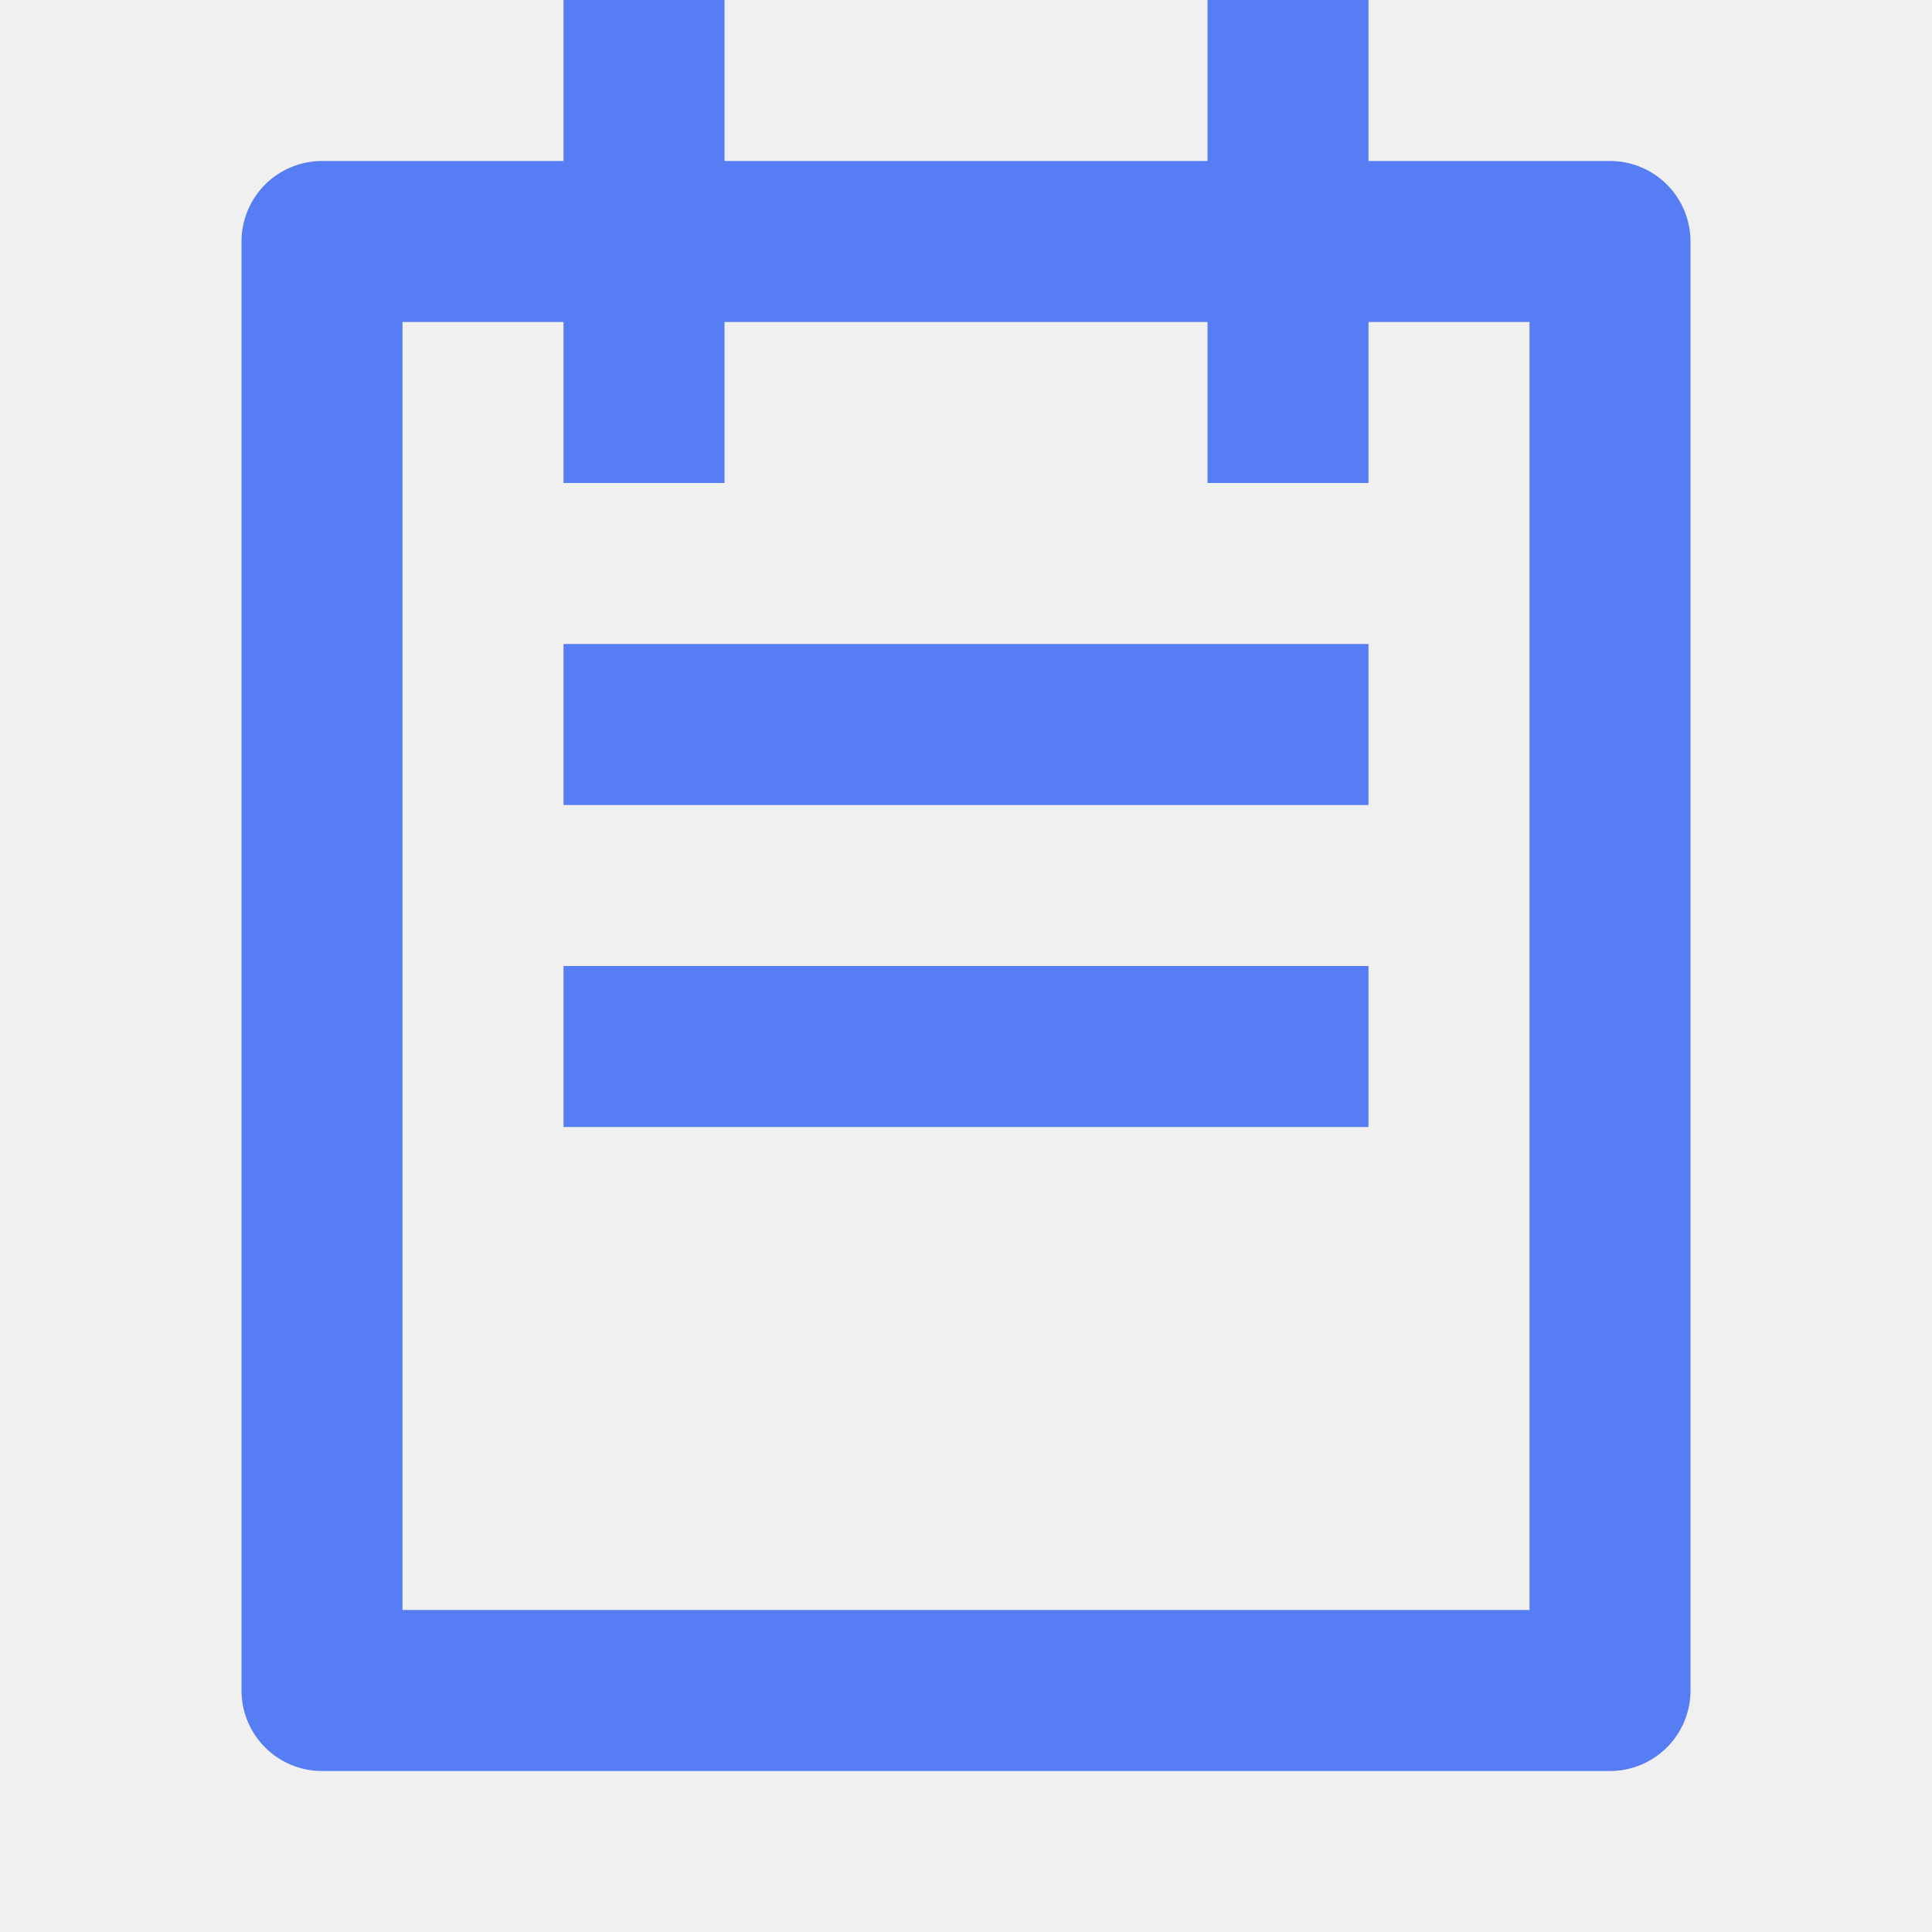
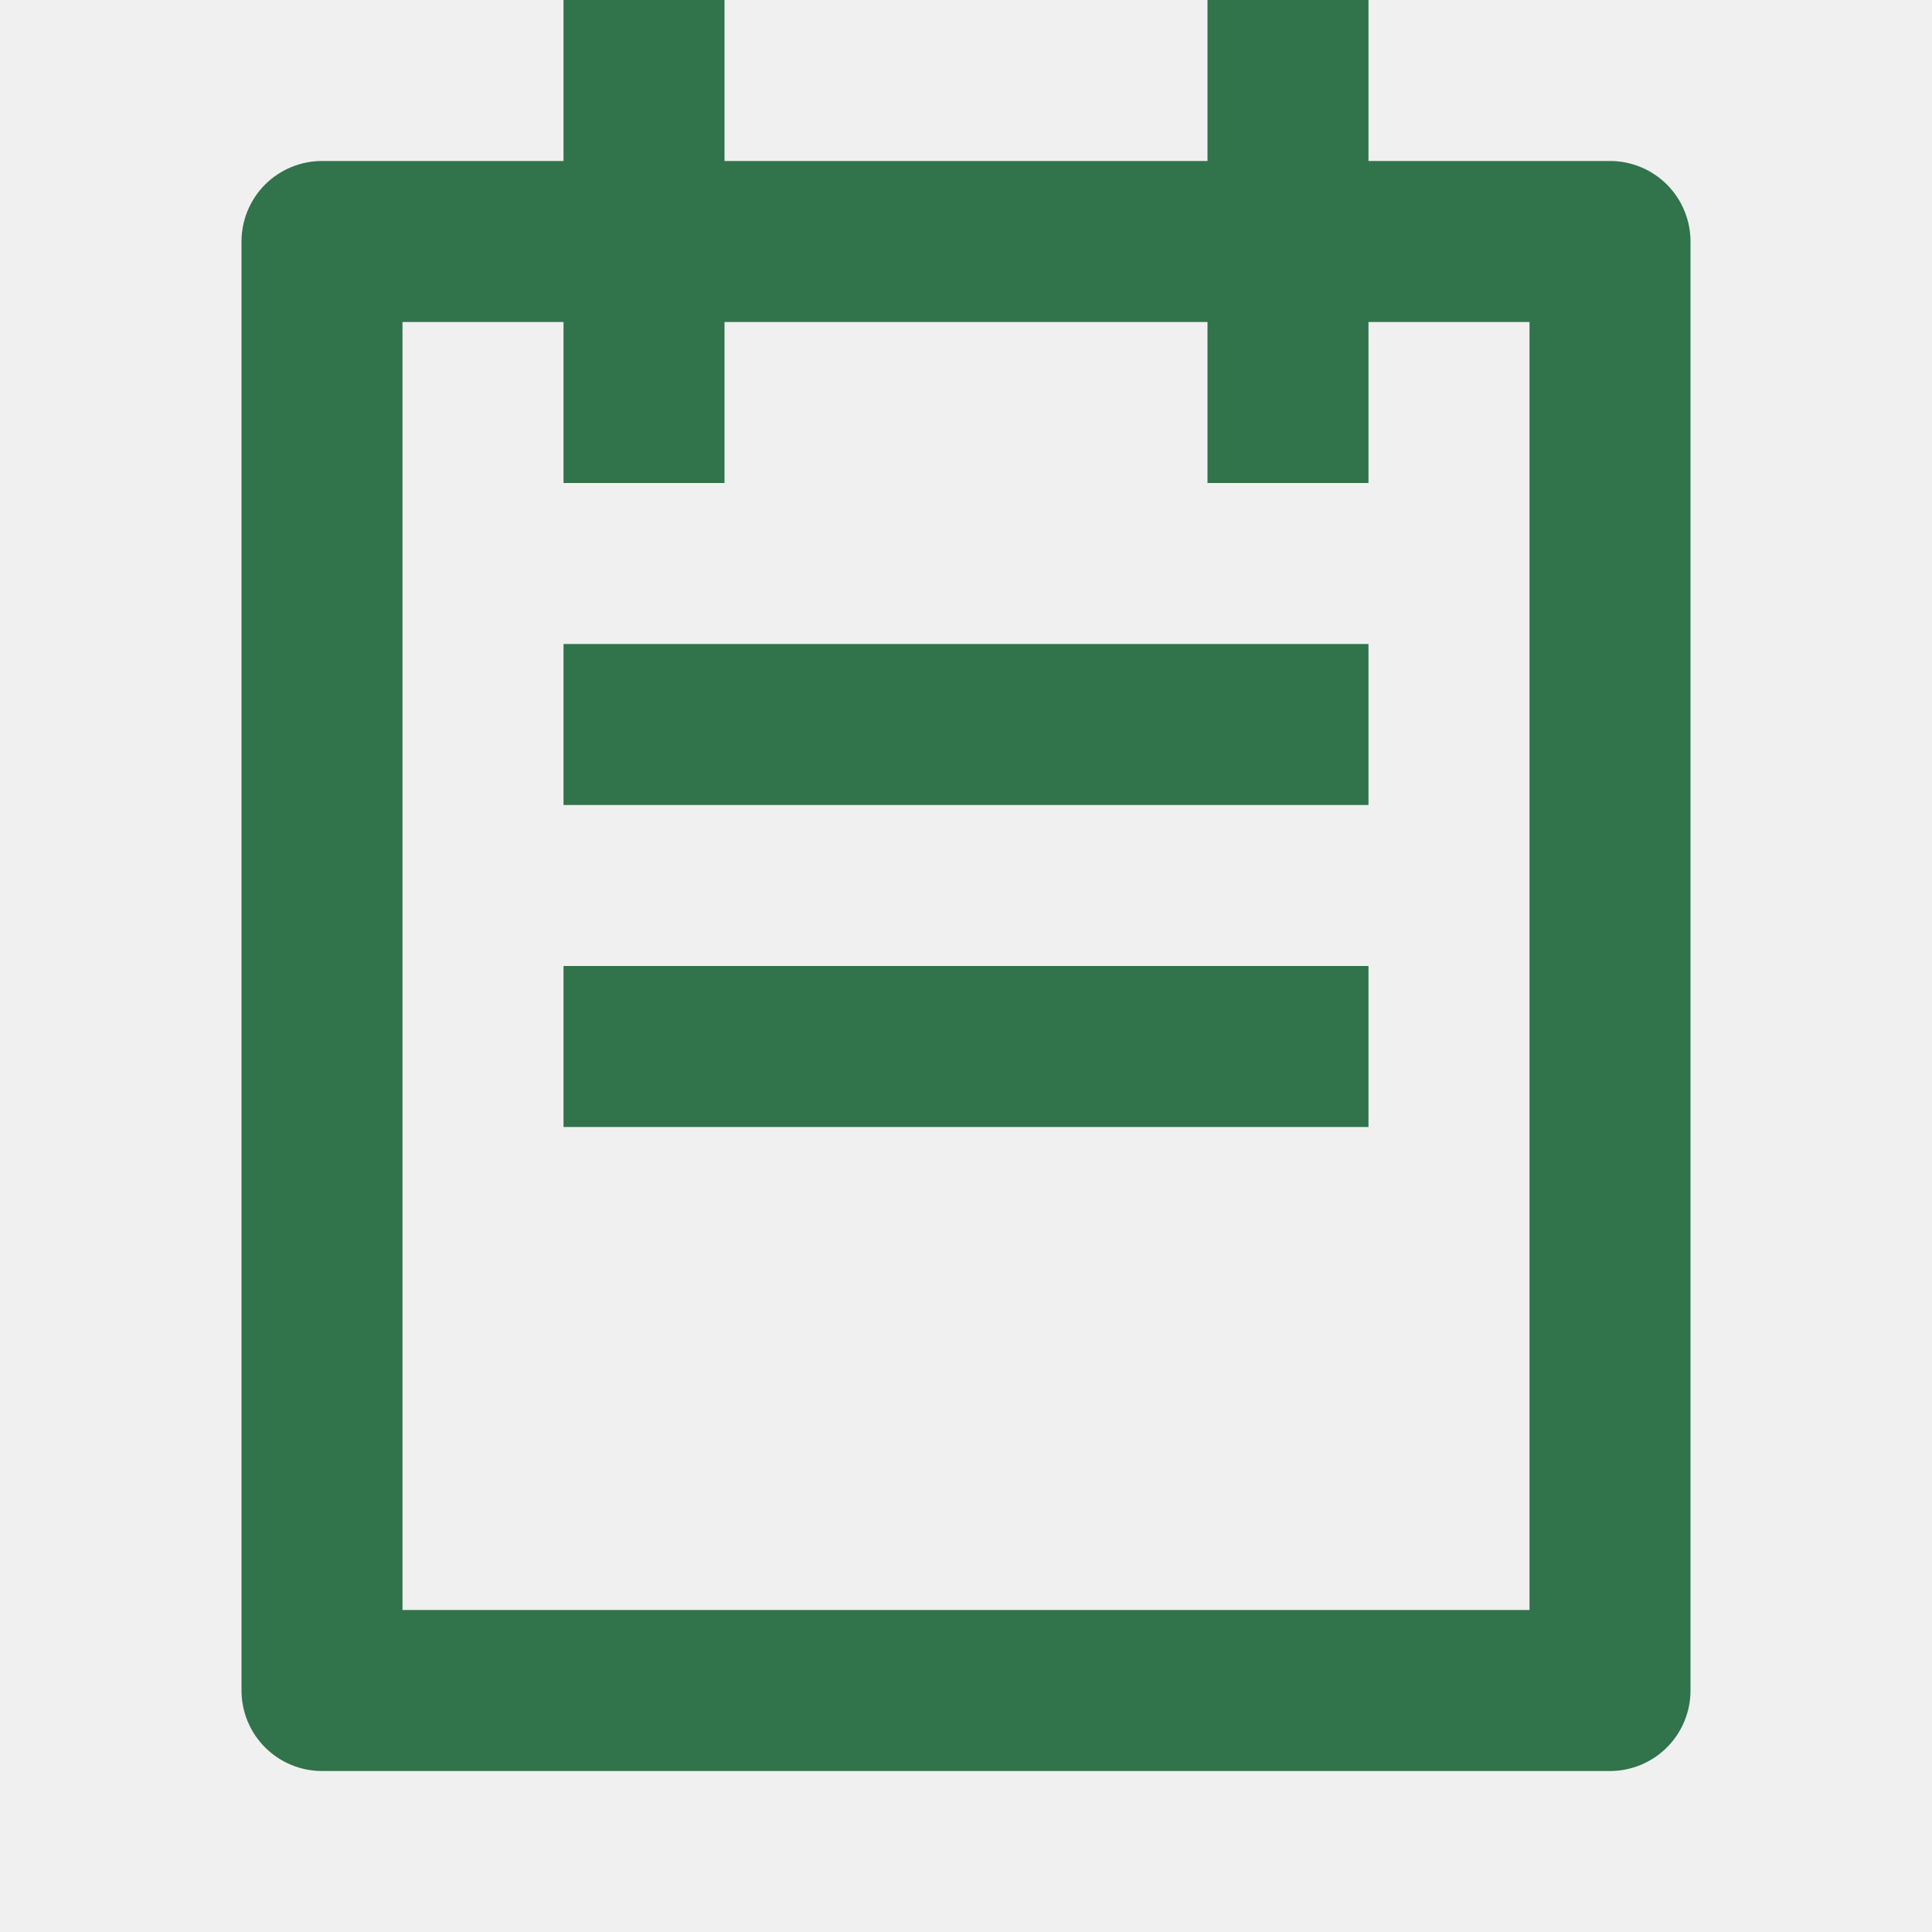
<svg xmlns="http://www.w3.org/2000/svg" width="40" height="40" viewBox="0 0 40 40" fill="none">
  <g clip-path="url(#clip0_11_9888)">
-     <path d="M28.333 3.333H33.333C33.775 3.333 34.199 3.509 34.512 3.821C34.824 4.134 35 4.558 35 5V35C35 35.442 34.824 35.866 34.512 36.178C34.199 36.491 33.775 36.667 33.333 36.667H6.667C6.225 36.667 5.801 36.491 5.488 36.178C5.176 35.866 5 35.442 5 35V5C5 4.558 5.176 4.134 5.488 3.821C5.801 3.509 6.225 3.333 6.667 3.333H11.667V0H15V3.333H25V0H28.333V3.333ZM28.333 6.667V10H25V6.667H15V10H11.667V6.667H8.333V33.333H31.667V6.667H28.333ZM11.667 13.333H28.333V16.667H11.667V13.333ZM11.667 20H28.333V23.333H11.667V20Z" fill="#567DF4" />
+     <path d="M28.333 3.333H33.333C33.775 3.333 34.199 3.509 34.512 3.821C34.824 4.134 35 4.558 35 5V35C35 35.442 34.824 35.866 34.512 36.178C34.199 36.491 33.775 36.667 33.333 36.667H6.667C6.225 36.667 5.801 36.491 5.488 36.178C5.176 35.866 5 35.442 5 35V5C5 4.558 5.176 4.134 5.488 3.821C5.801 3.509 6.225 3.333 6.667 3.333H11.667V0H15V3.333H25V0H28.333V3.333ZM28.333 6.667V10H25V6.667H15V10H11.667V6.667H8.333V33.333H31.667V6.667H28.333ZM11.667 13.333H28.333V16.667H11.667V13.333ZM11.667 20H28.333V23.333H11.667V20Z" fill="#31734B" />
  </g>
  <defs>
    <clipPath id="clip0_11_9888">
      <rect width="40" height="40" fill="white" />
    </clipPath>
  </defs>
</svg>
